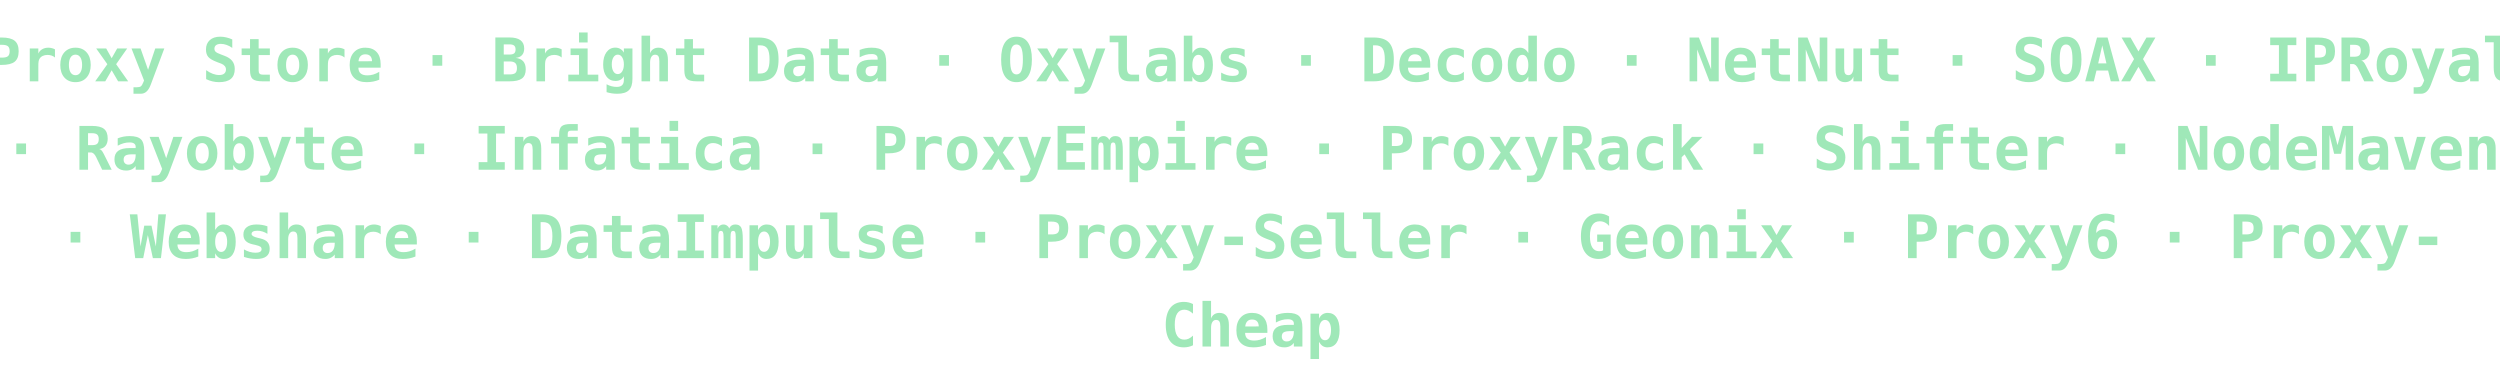
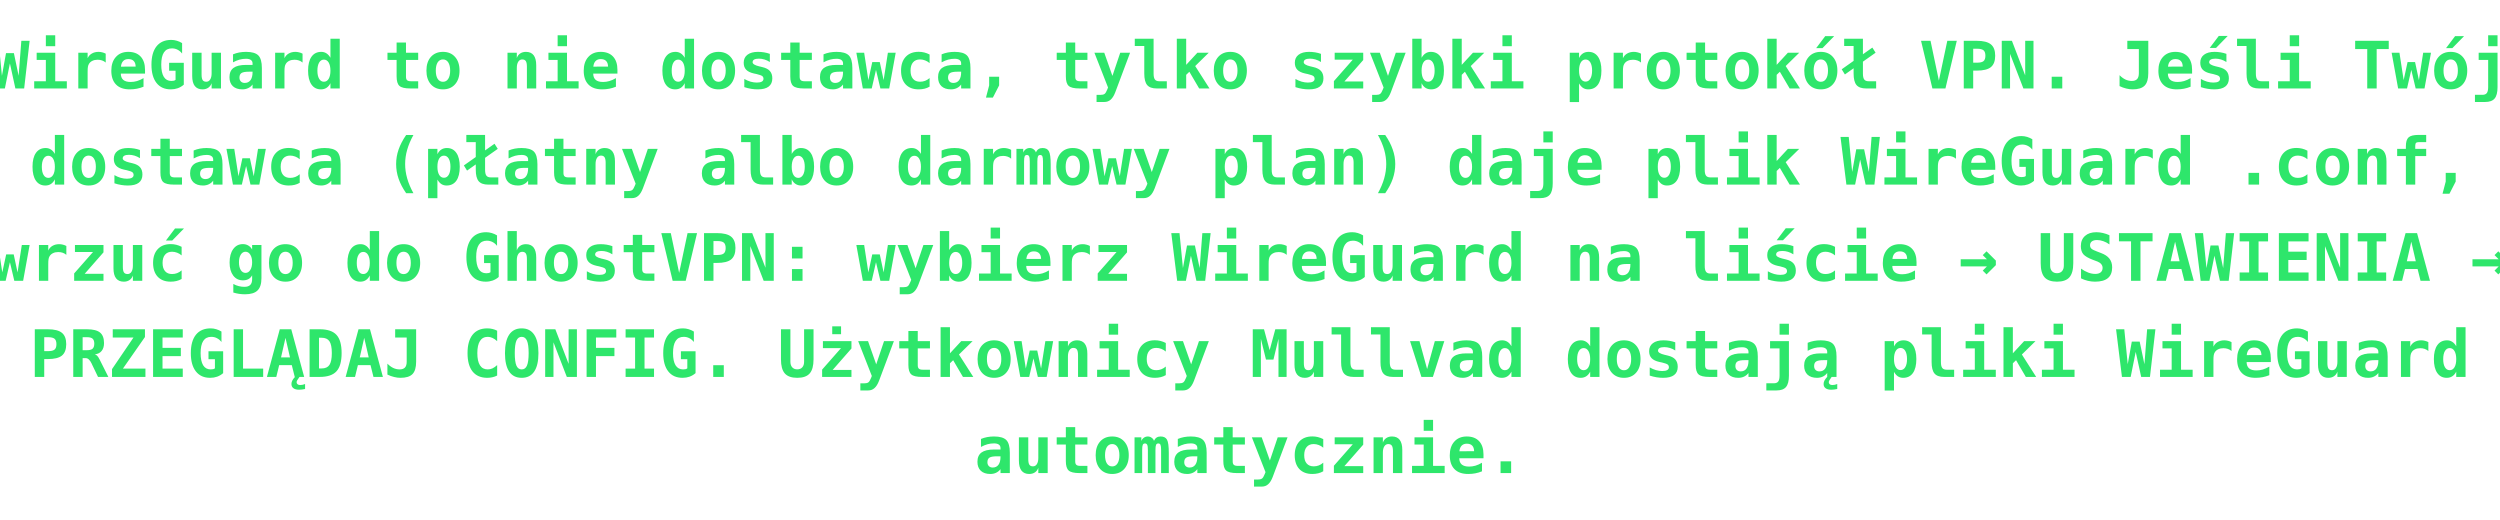
- <svg xmlns="http://www.w3.org/2000/svg" width="707" height="110" viewBox="0 0 707 110">
-   <g font-family="Consolas,'DejaVu Sans Mono',monospace" font-weight="700" font-size="17" fill="#9fe8b8" style="white-space:pre">
-     <text x="354" y="23" text-anchor="middle">Proxy Store · Bright Data · Oxylabs · Decodo · NetNut · SOAX · IPRoyal</text>
-     <text x="354" y="48" text-anchor="middle">· Rayobyte · Infatica · ProxyEmpire · ProxyRack · Shifter · NodeMaven</text>
-     <text x="354" y="73" text-anchor="middle">· Webshare · DataImpulse · Proxy-Seller · Geonix · Proxy6 · Proxy-</text>
-     <text x="354" y="98" text-anchor="middle">Cheap</text>
+ <svg xmlns="http://www.w3.org/2000/svg" width="650" height="135" viewBox="0 0 650 135">
+   <g font-family="Consolas,'DejaVu Sans Mono',monospace" font-weight="700" font-size="17" fill="#2ee66b" style="white-space:pre">
+     <text x="325" y="23" text-anchor="middle">WireGuard to nie dostawca, tylko szybki protokół VPN. Jeśli Twój</text>
+     <text x="325" y="48" text-anchor="middle">dostawca (płatny albo darmowy plan) daje plik WireGuard .conf,</text>
+     <text x="325" y="73" text-anchor="middle">wrzuć go do GhostVPN: wybierz WireGuard na liście → USTAWIENIA →</text>
+     <text x="325" y="98" text-anchor="middle">PRZEGLĄDAJ CONFIG. Użytkownicy Mullvad dostają pliki WireGuard</text>
+     <text x="325" y="123" text-anchor="middle">automatycznie.</text>
  </g>
</svg>
